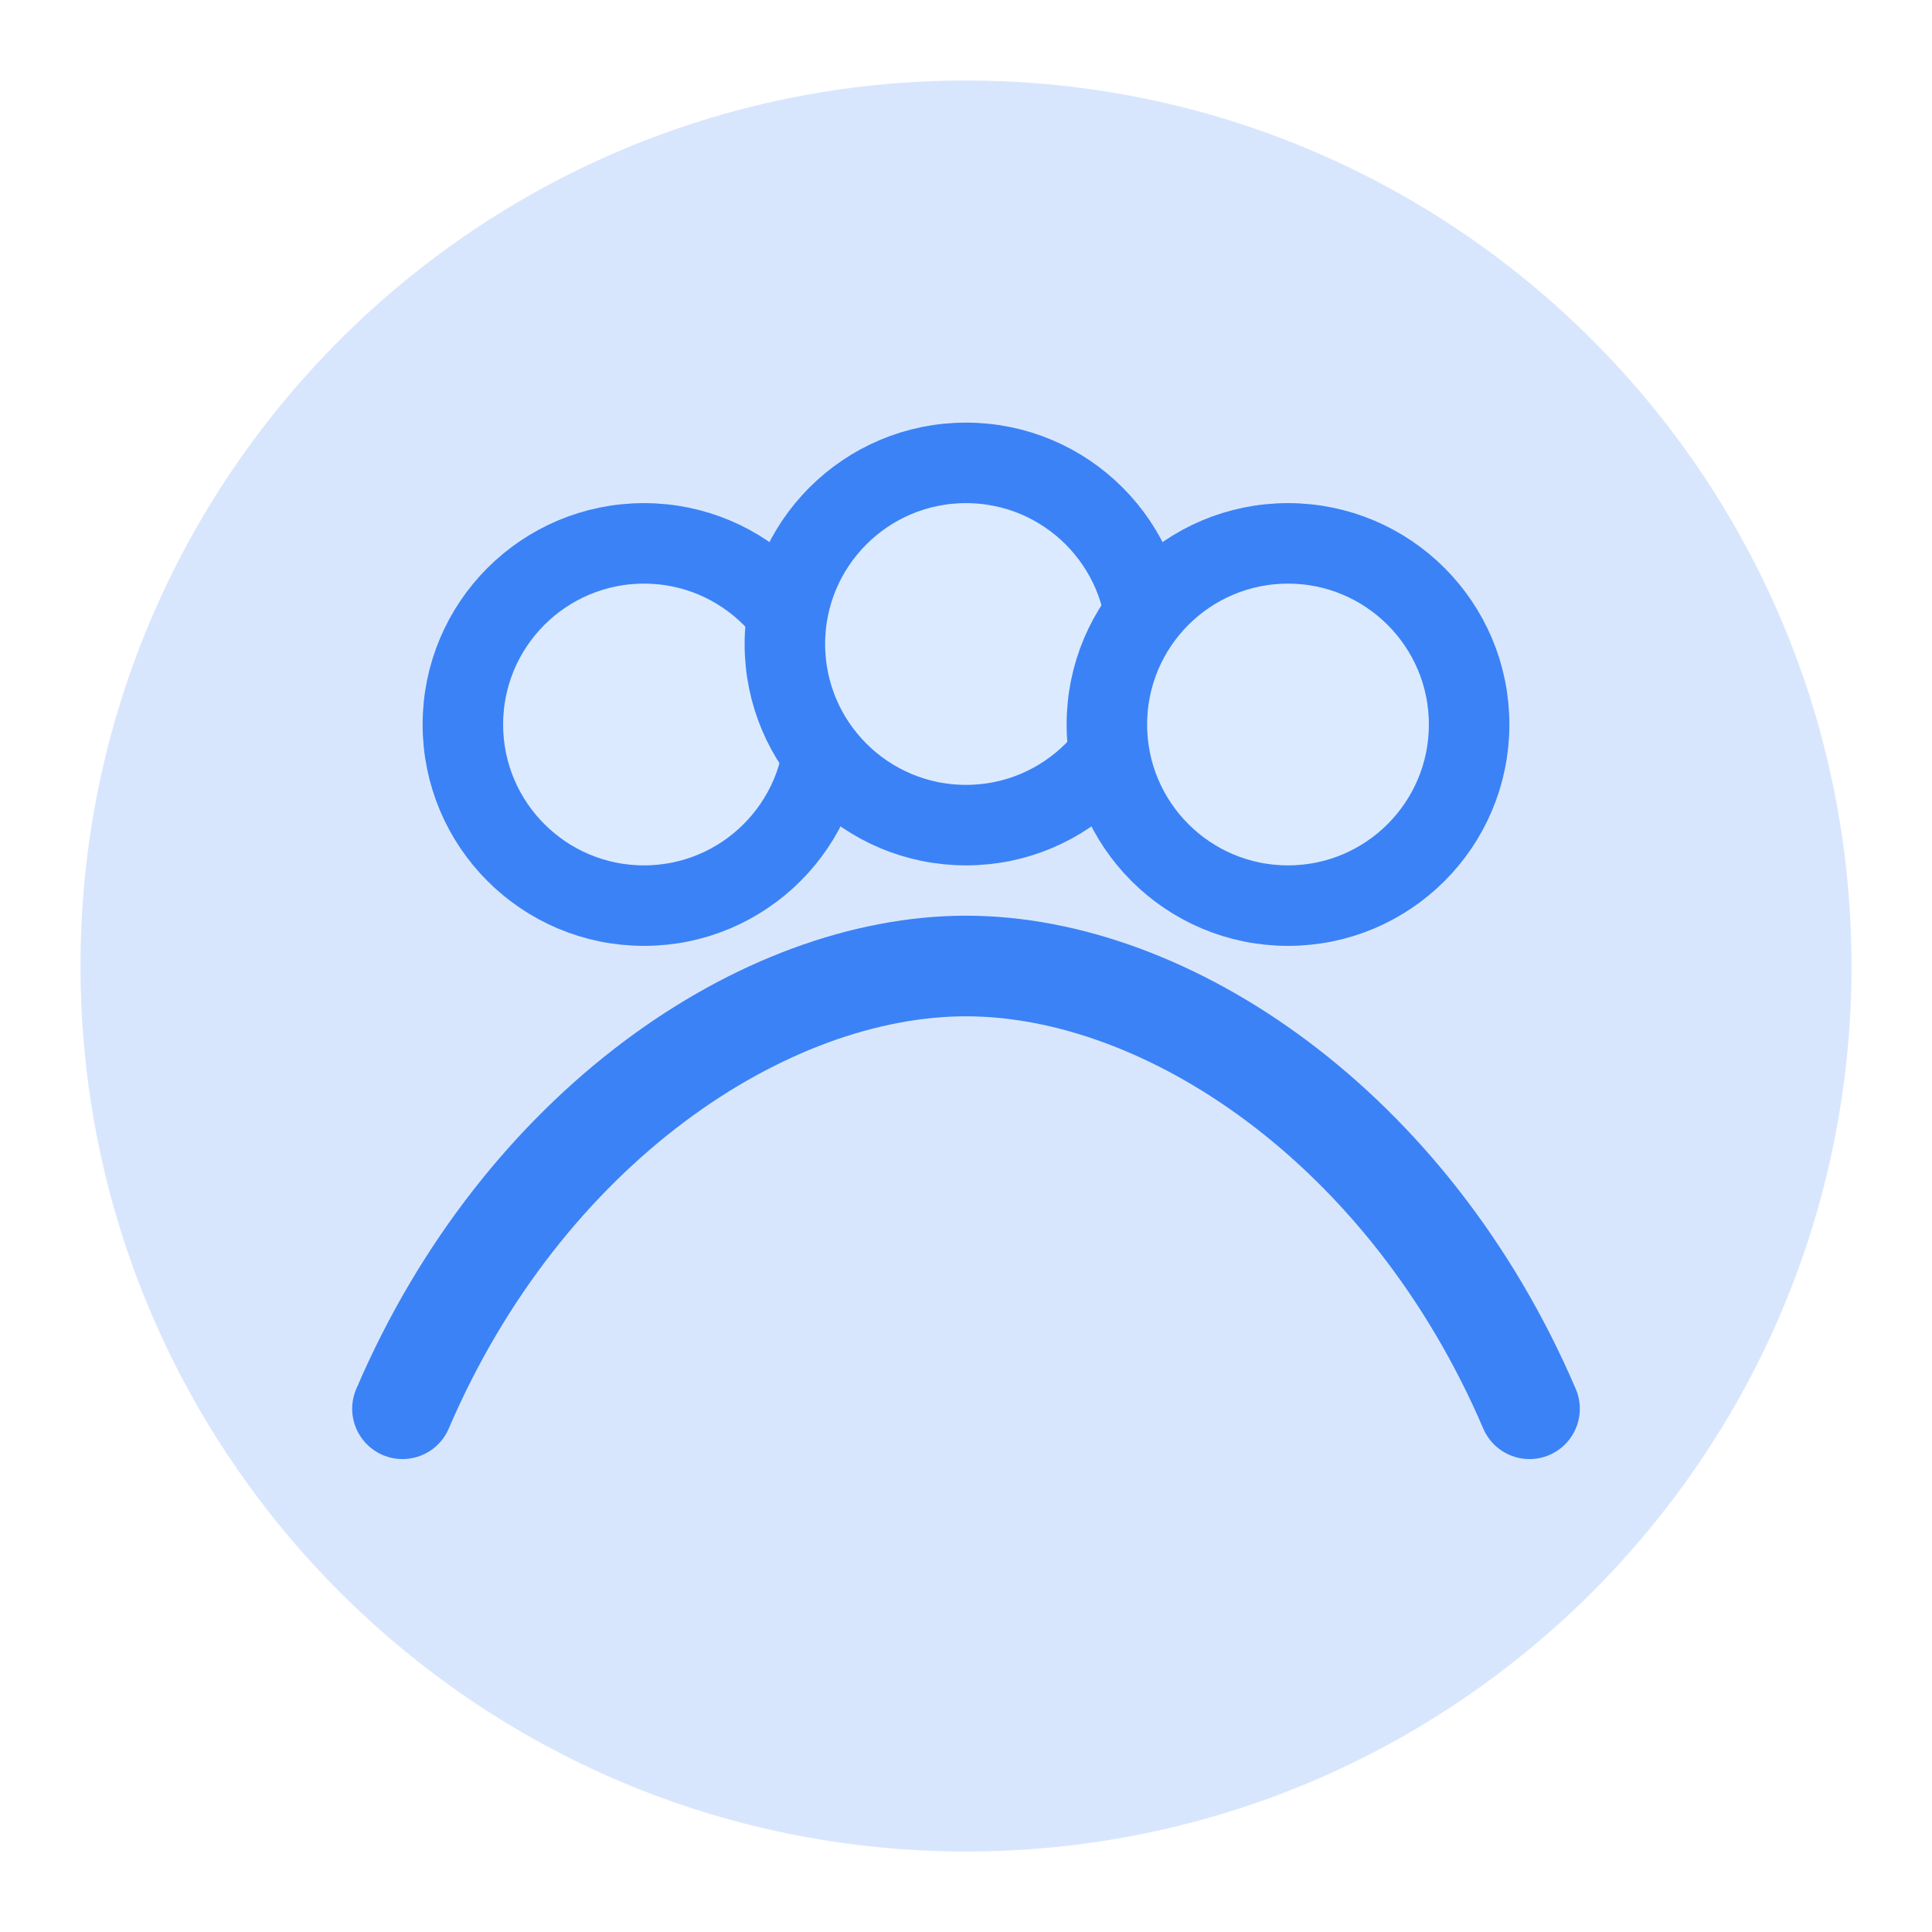
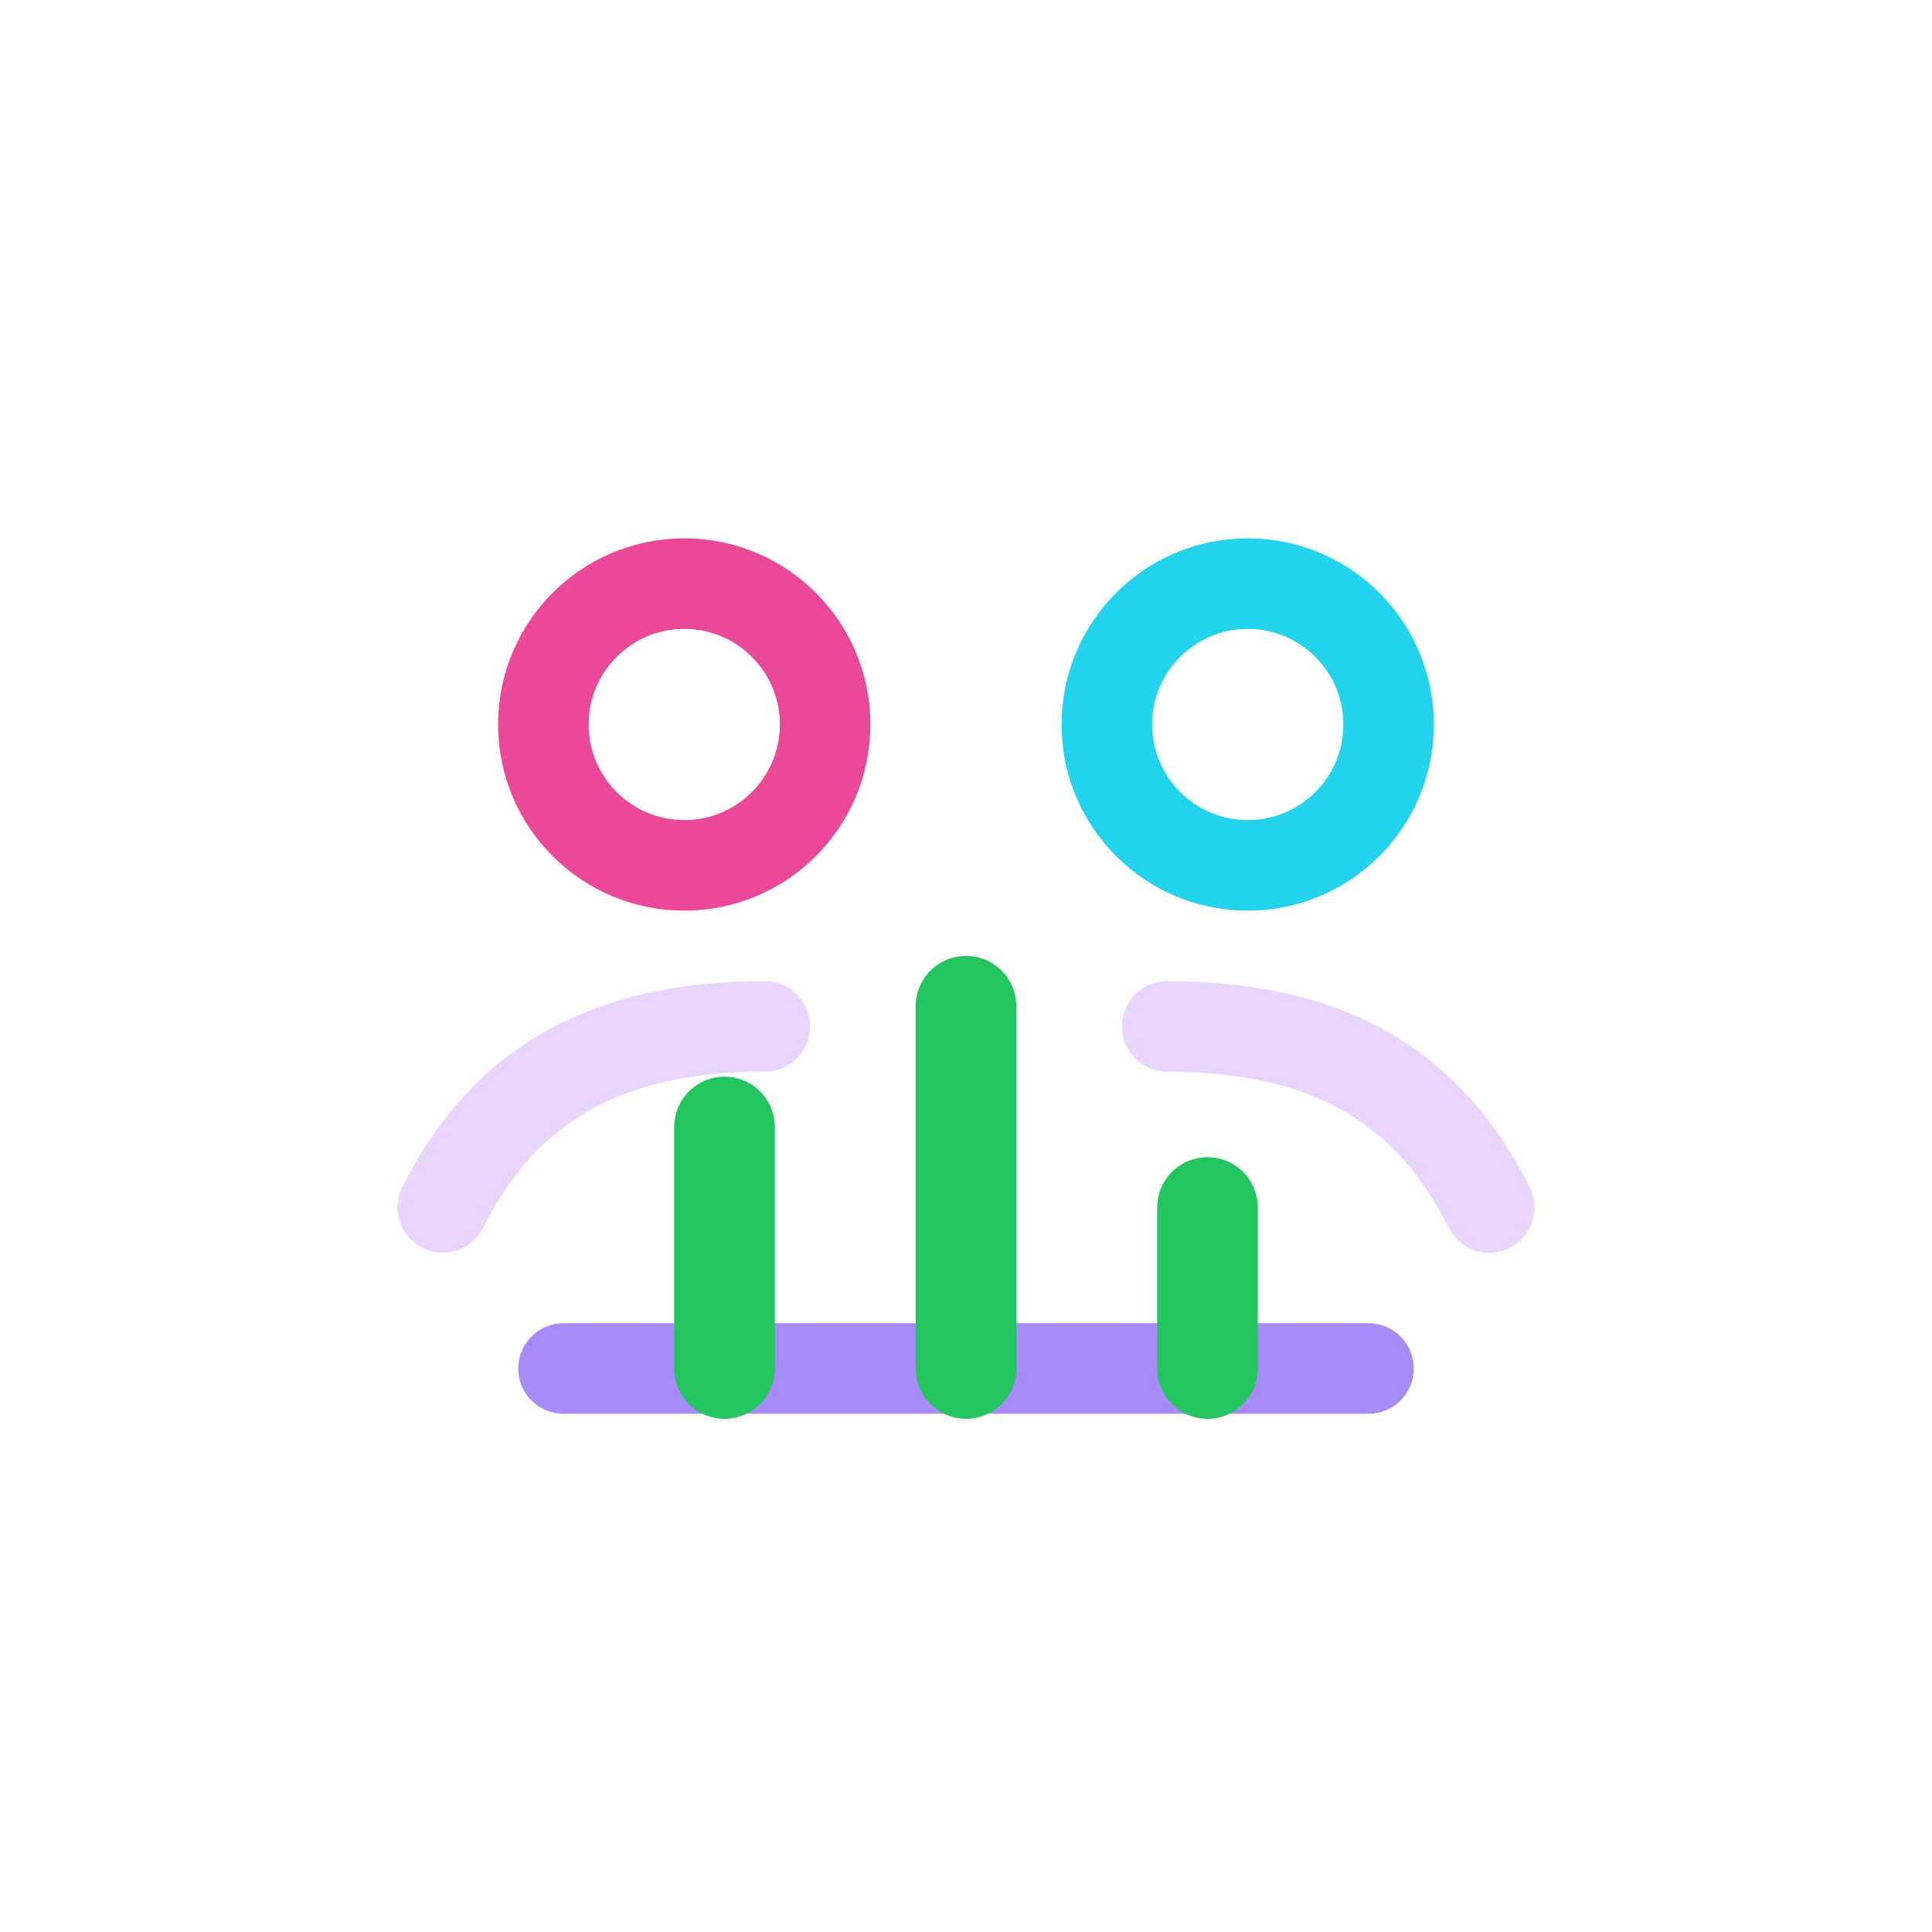
- <svg xmlns="http://www.w3.org/2000/svg" viewBox="0 0 48 48" fill="none" role="img">
-   <circle cx="24" cy="24" r="22" fill="#3b82f6" opacity="0.2" />
-   <circle cx="16" cy="18" r="4.5" fill="#dbeafe" stroke="#3b82f6" stroke-width="2" />
-   <circle cx="24" cy="16" r="4.5" fill="#dbeafe" stroke="#3b82f6" stroke-width="2" />
-   <circle cx="32" cy="18" r="4.5" fill="#dbeafe" stroke="#3b82f6" stroke-width="2" />
-   <path d="M10 35c3-7 9-11 14-11s11 4 14 11" stroke="#3b82f6" stroke-width="2.5" stroke-linecap="round" />
+ <svg xmlns="http://www.w3.org/2000/svg" viewBox="0 0 48 48" fill="none" role="img" aria-hidden="true">
+   <circle cx="17" cy="18" r="3.5" stroke="#ec4899" stroke-width="2.25" />
+   <circle cx="31" cy="18" r="3.5" stroke="#22d3ee" stroke-width="2.25" />
+   <path d="M11 30c1.5-3 4-4.5 8-4.5M37 30c-1.5-3-4-4.5-8-4.5" stroke="#e9d5ff" stroke-width="2.25" stroke-linecap="round" />
+   <path d="M14 34h20" stroke="#a78bfa" stroke-width="2.25" stroke-linecap="round" />
+   <path d="M18 34v-6M24 34v-9M30 34v-4" stroke="#22c55e" stroke-width="2.5" stroke-linecap="round" />
</svg>
